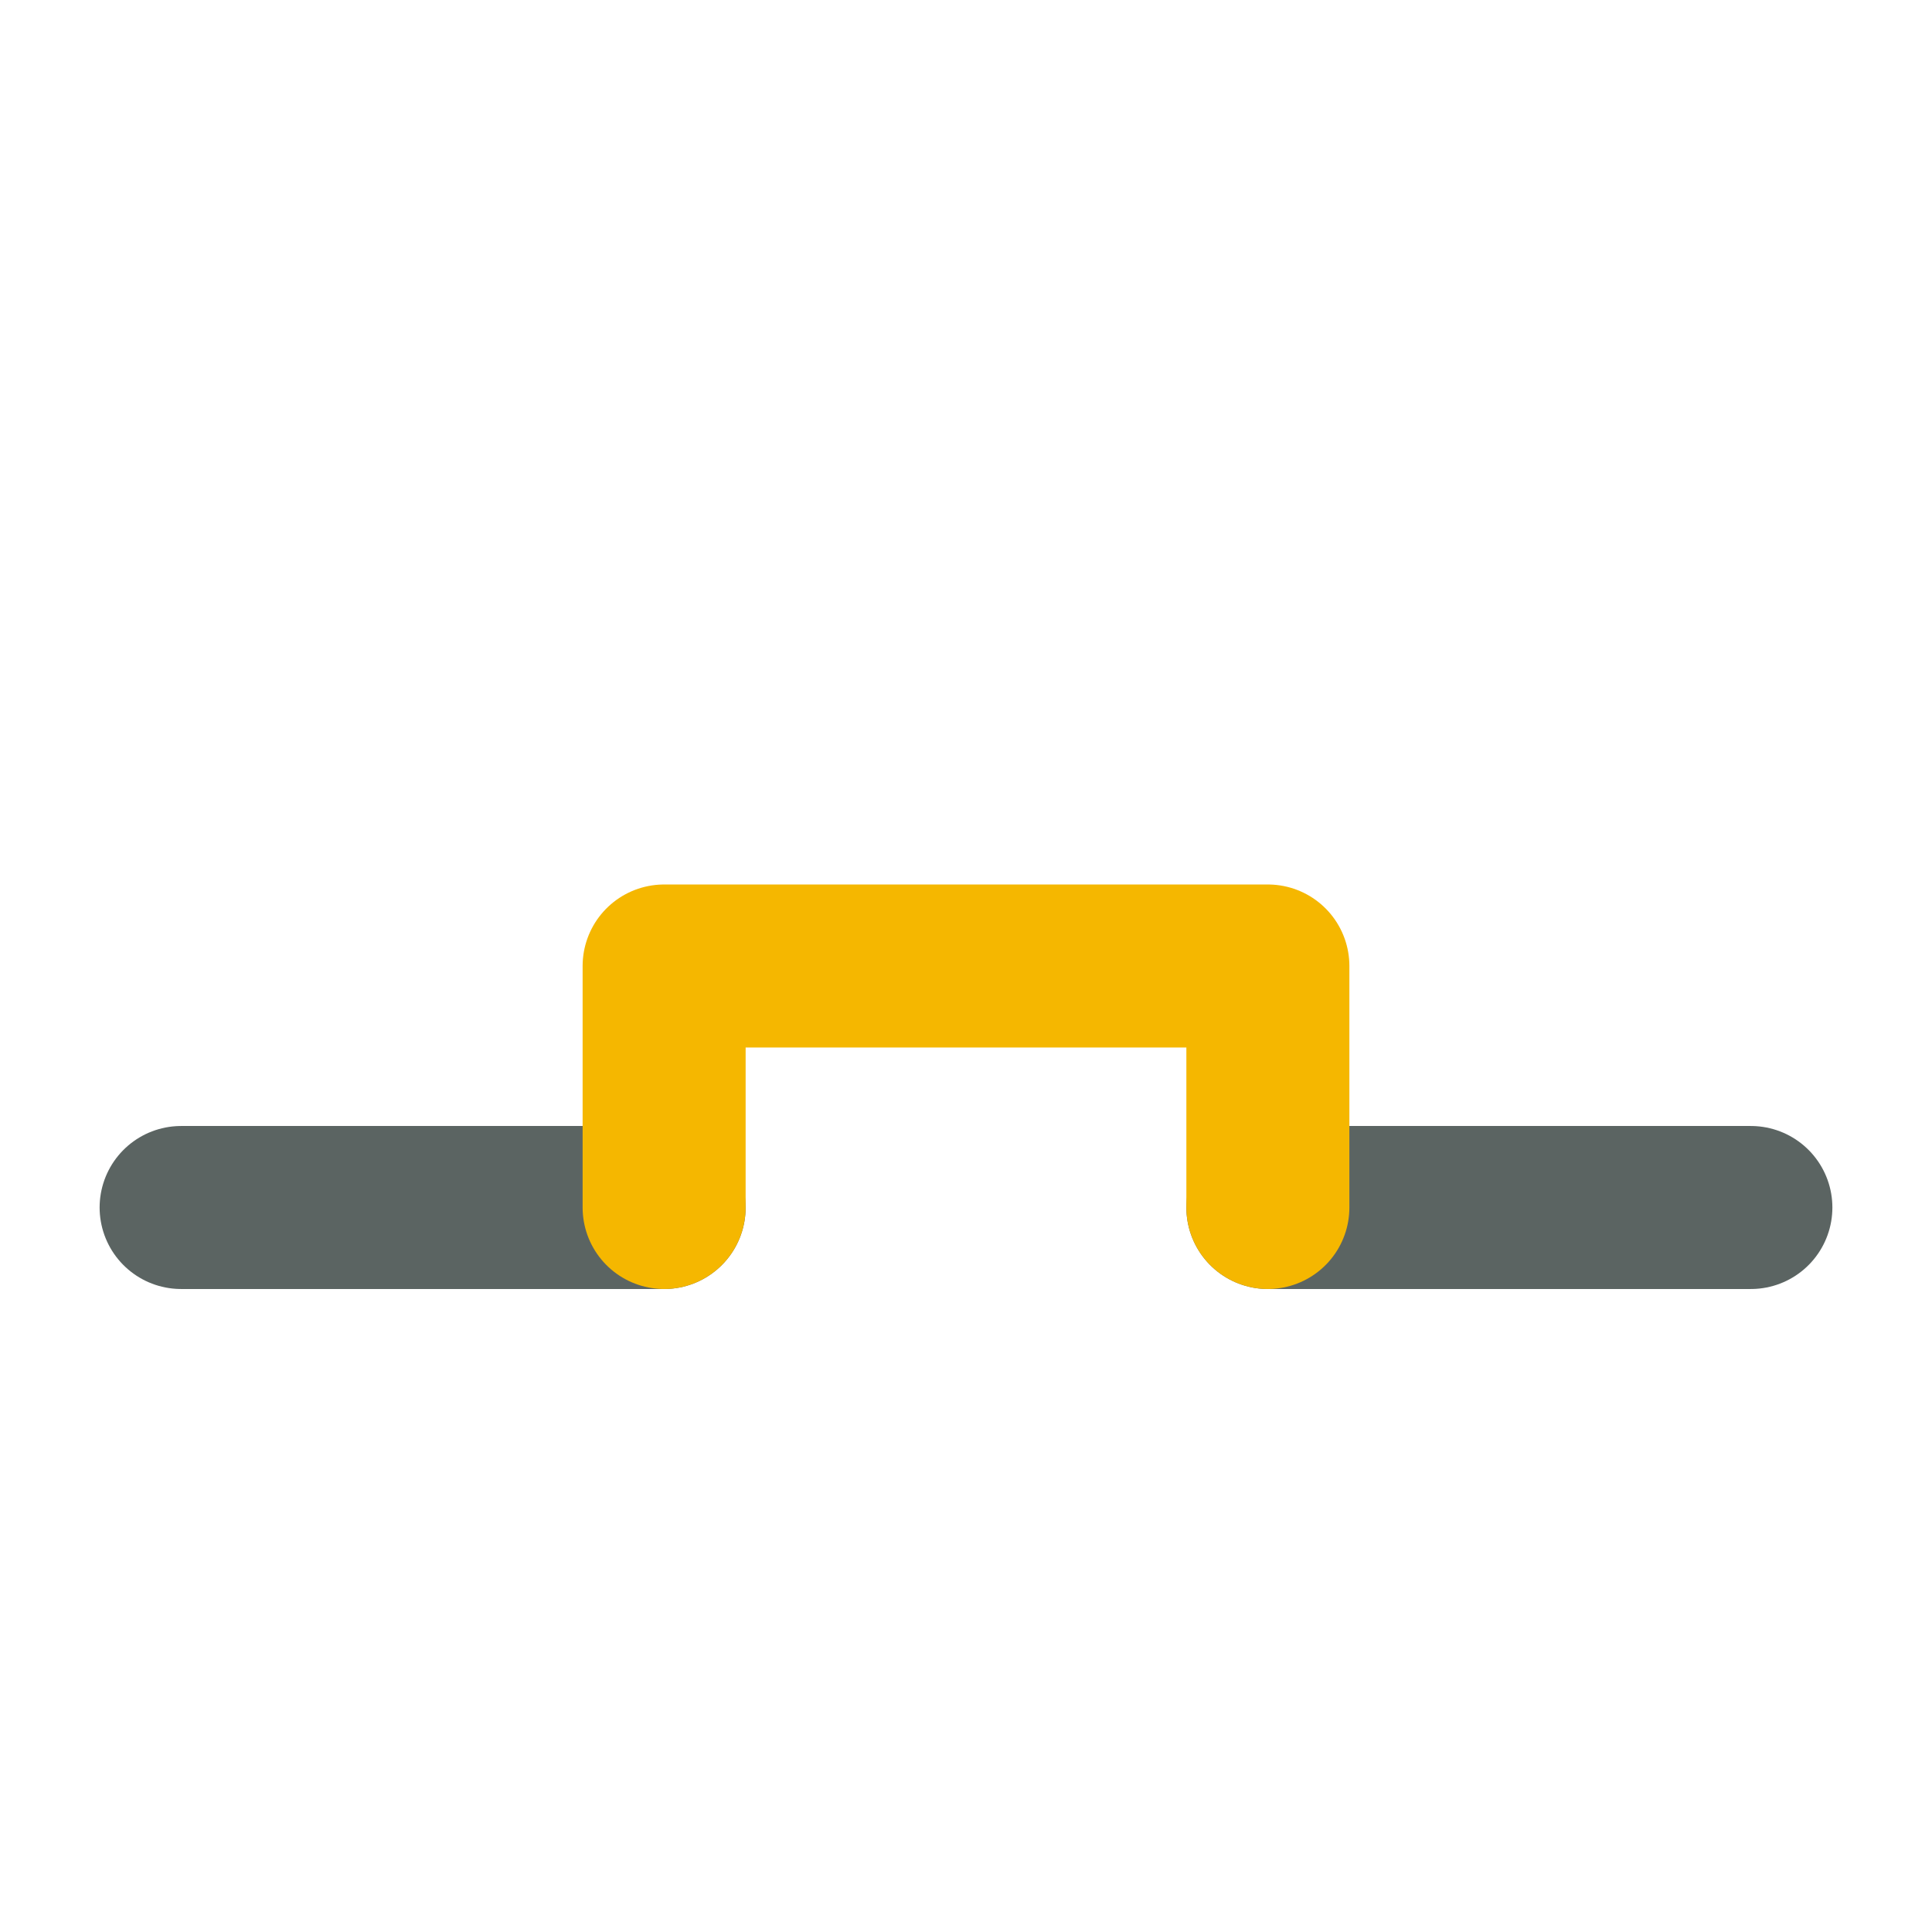
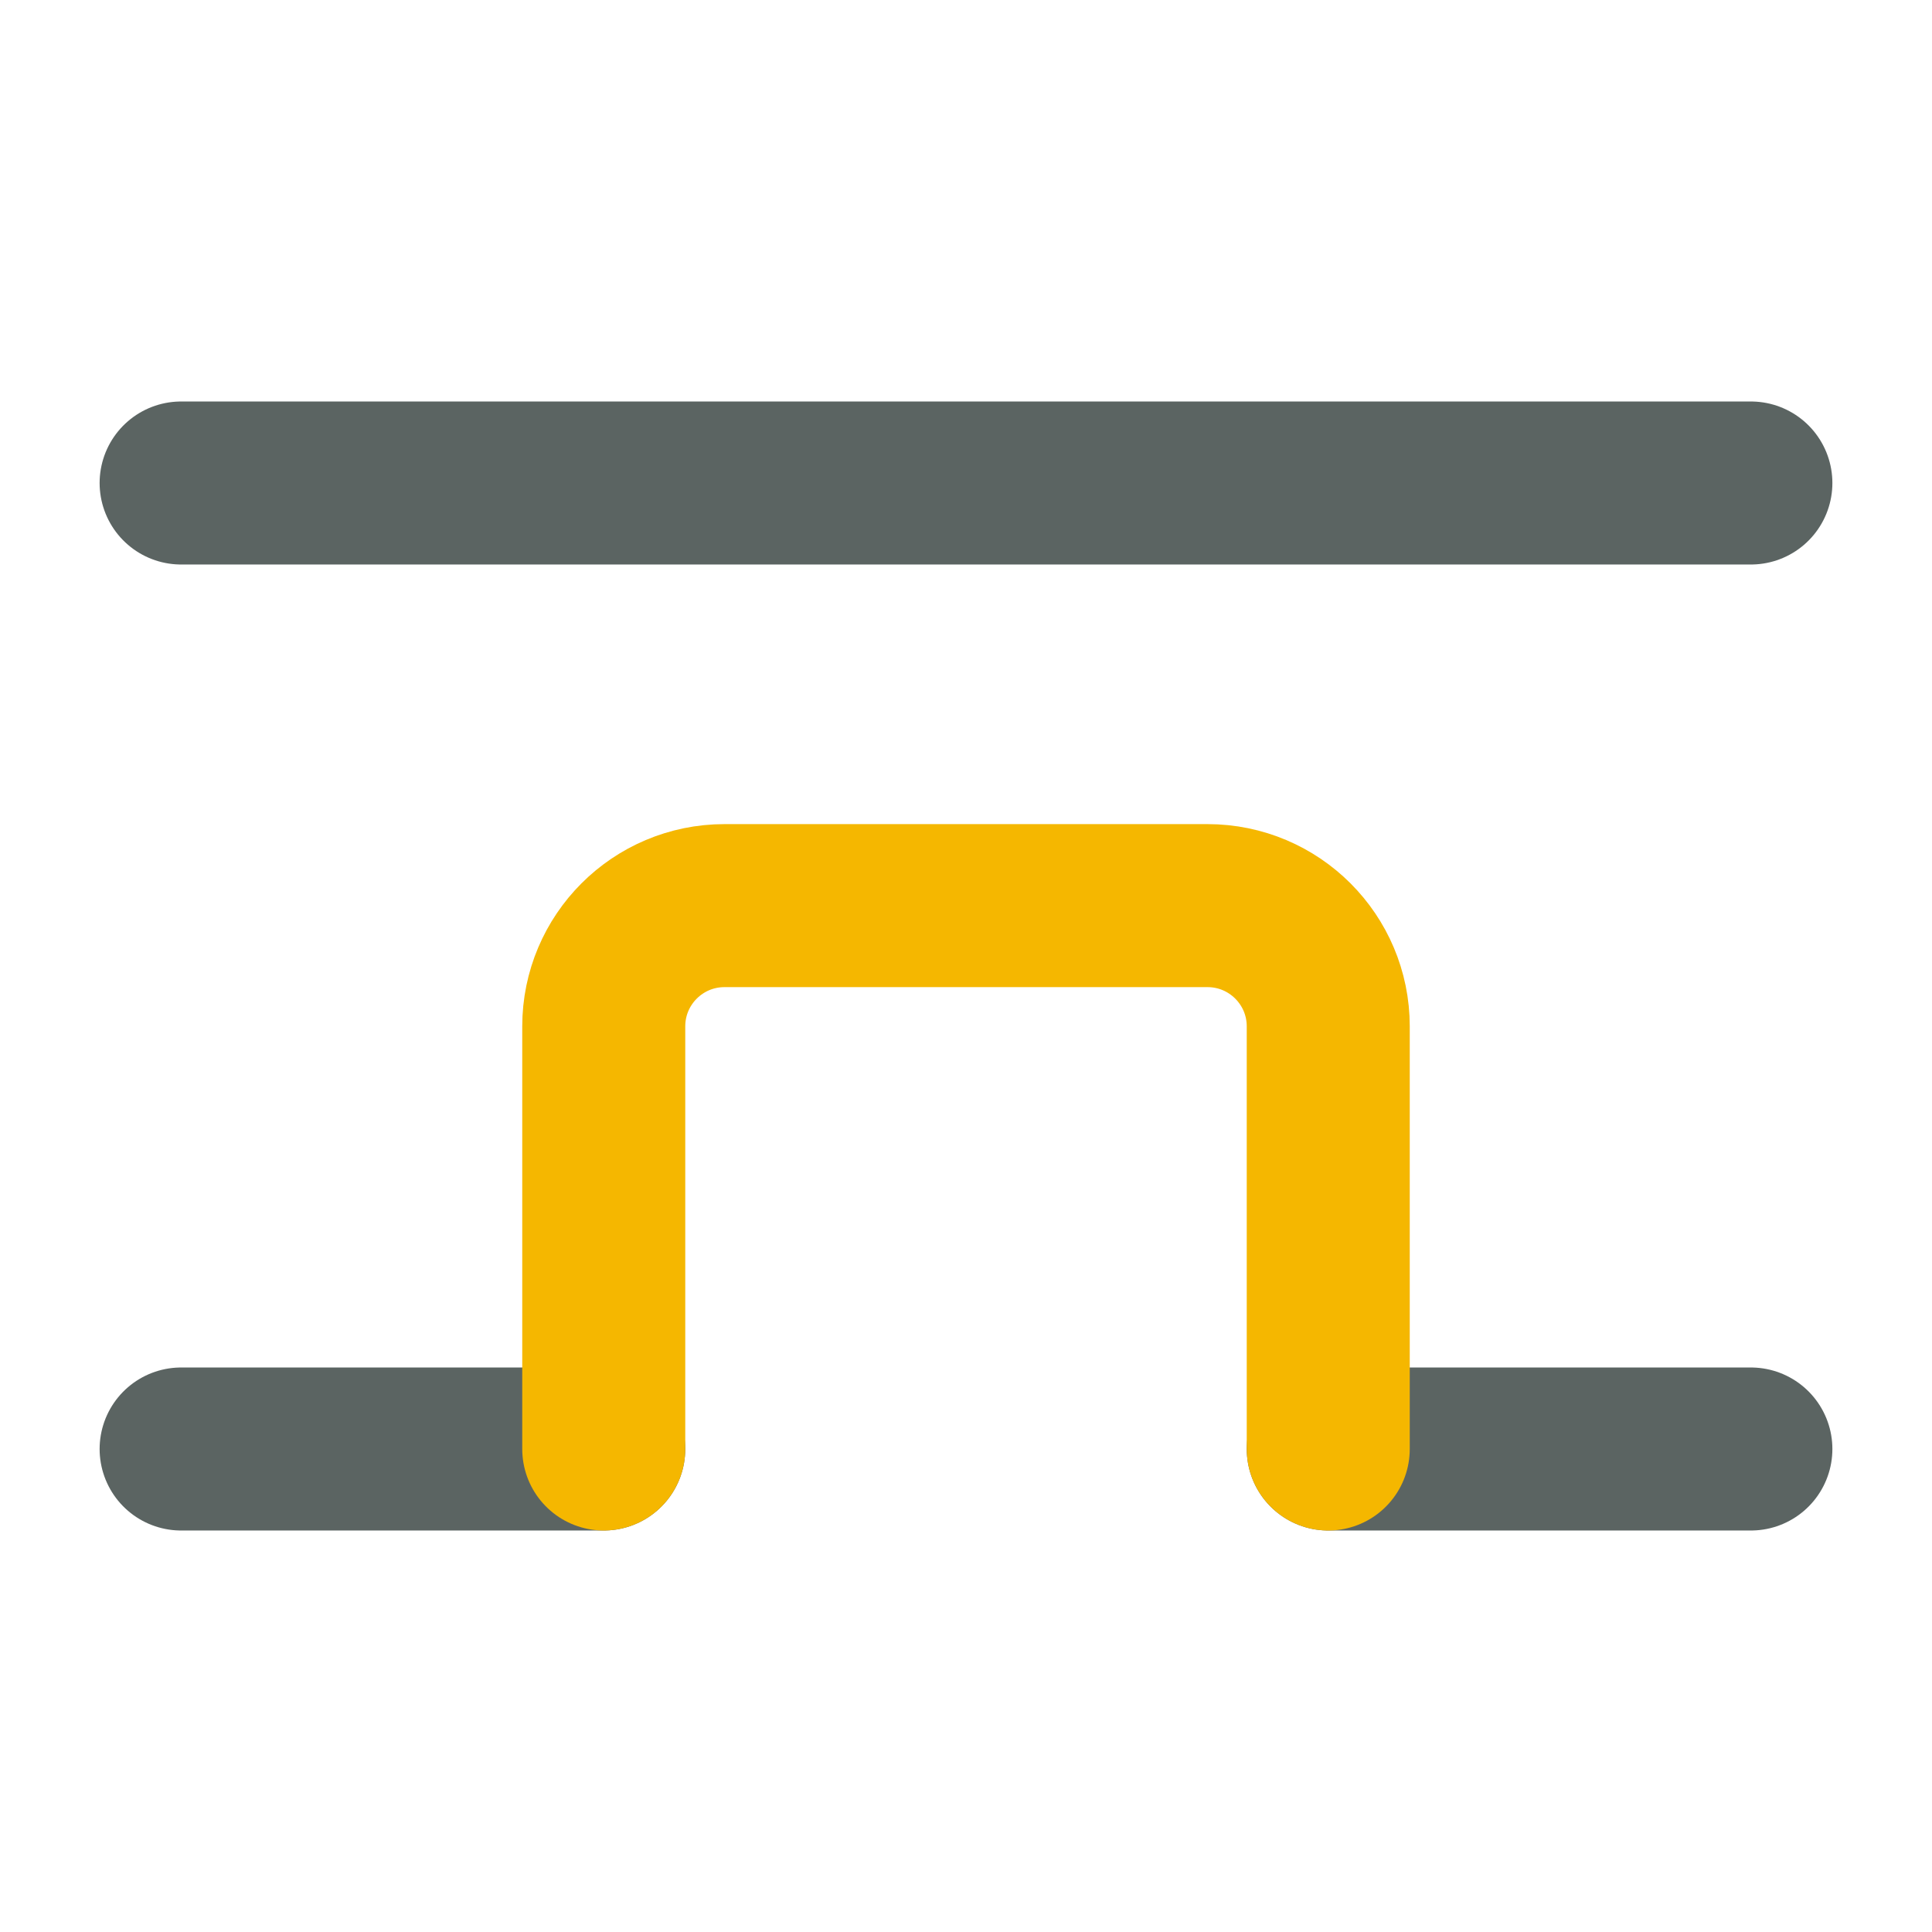
<svg xmlns="http://www.w3.org/2000/svg" viewBox="0 0 16 16" width="16" height="16" stroke-width="1.35" stroke-linecap="round" stroke-linejoin="round" data-icon="tabs">
-   <path d="M1.5 10h4M10.5 10h4" fill="none" stroke="#5b6462" />
-   <path data-accent="" d="M5.5 10V8h5v2" fill="none" stroke="#f5b700" />
+   <path d="M1.5 4h13M1.5 12h3.5M11 12h3.5" fill="none" stroke="#5b6462" />
+   <path data-accent="" d="M5 12V8.5a1 1 0 0 1 1-1h4a1 1 0 0 1 1 1V12" fill="none" stroke="#f5b700" />
</svg>
